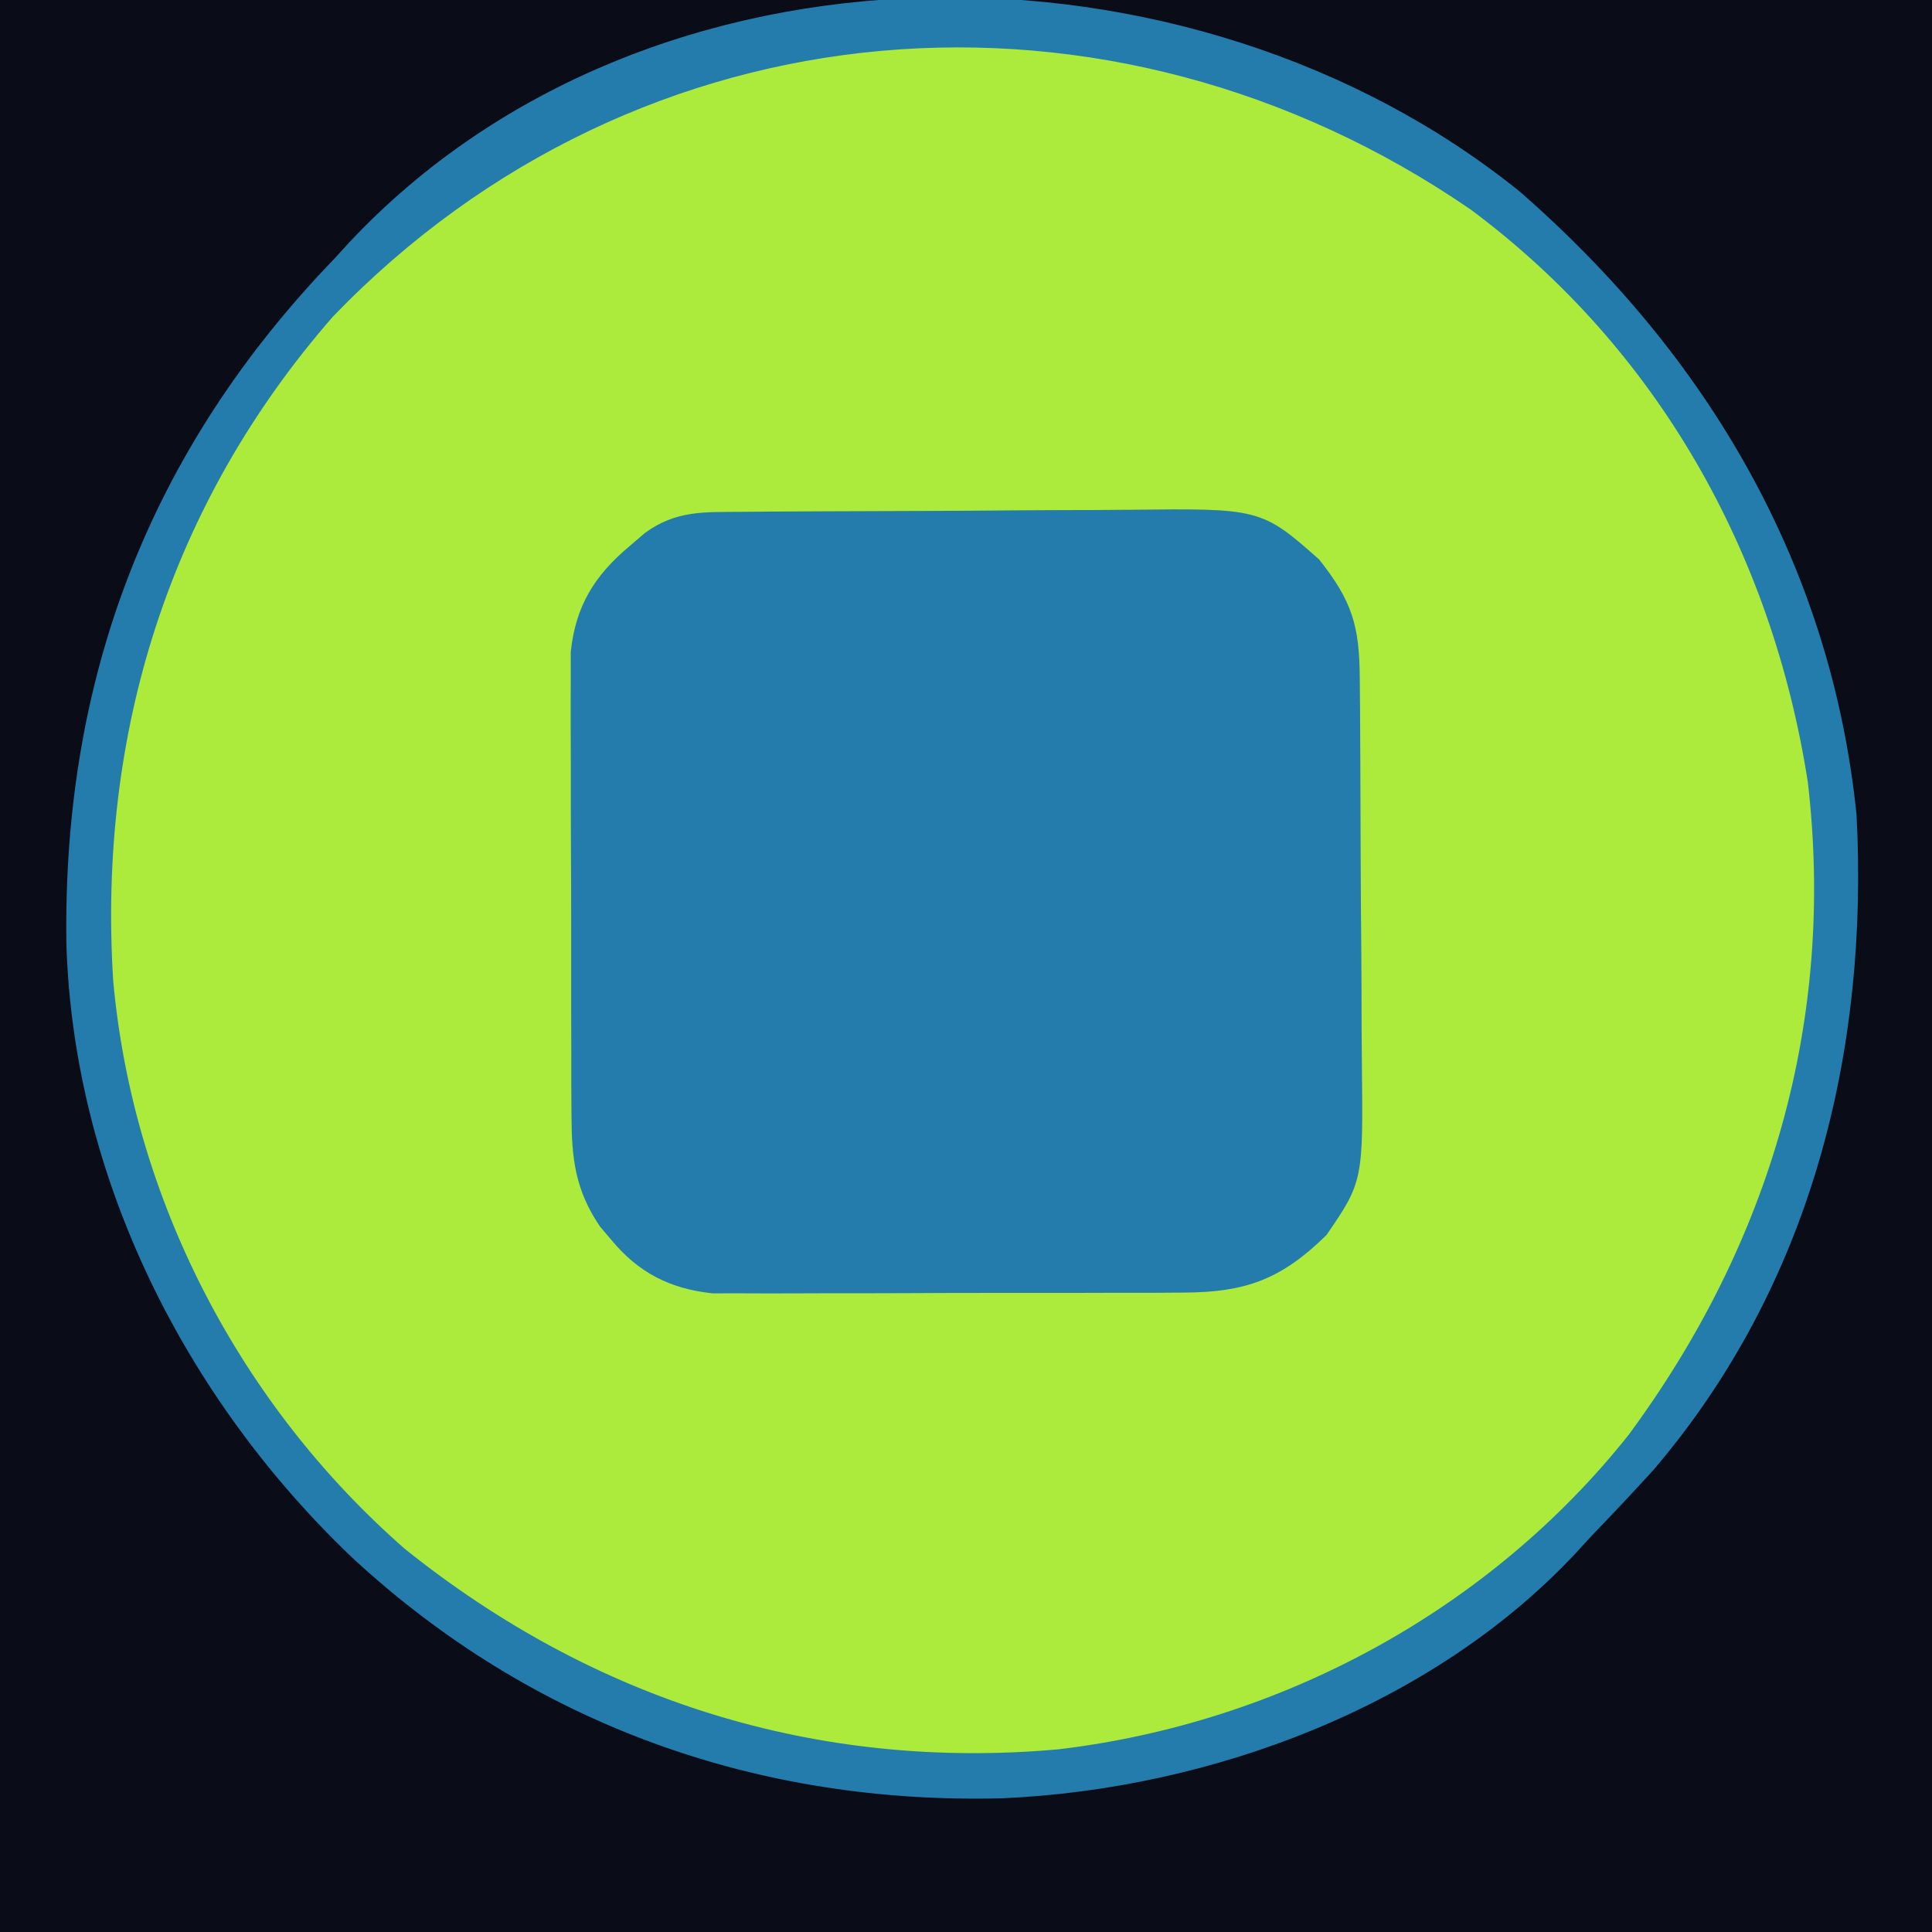
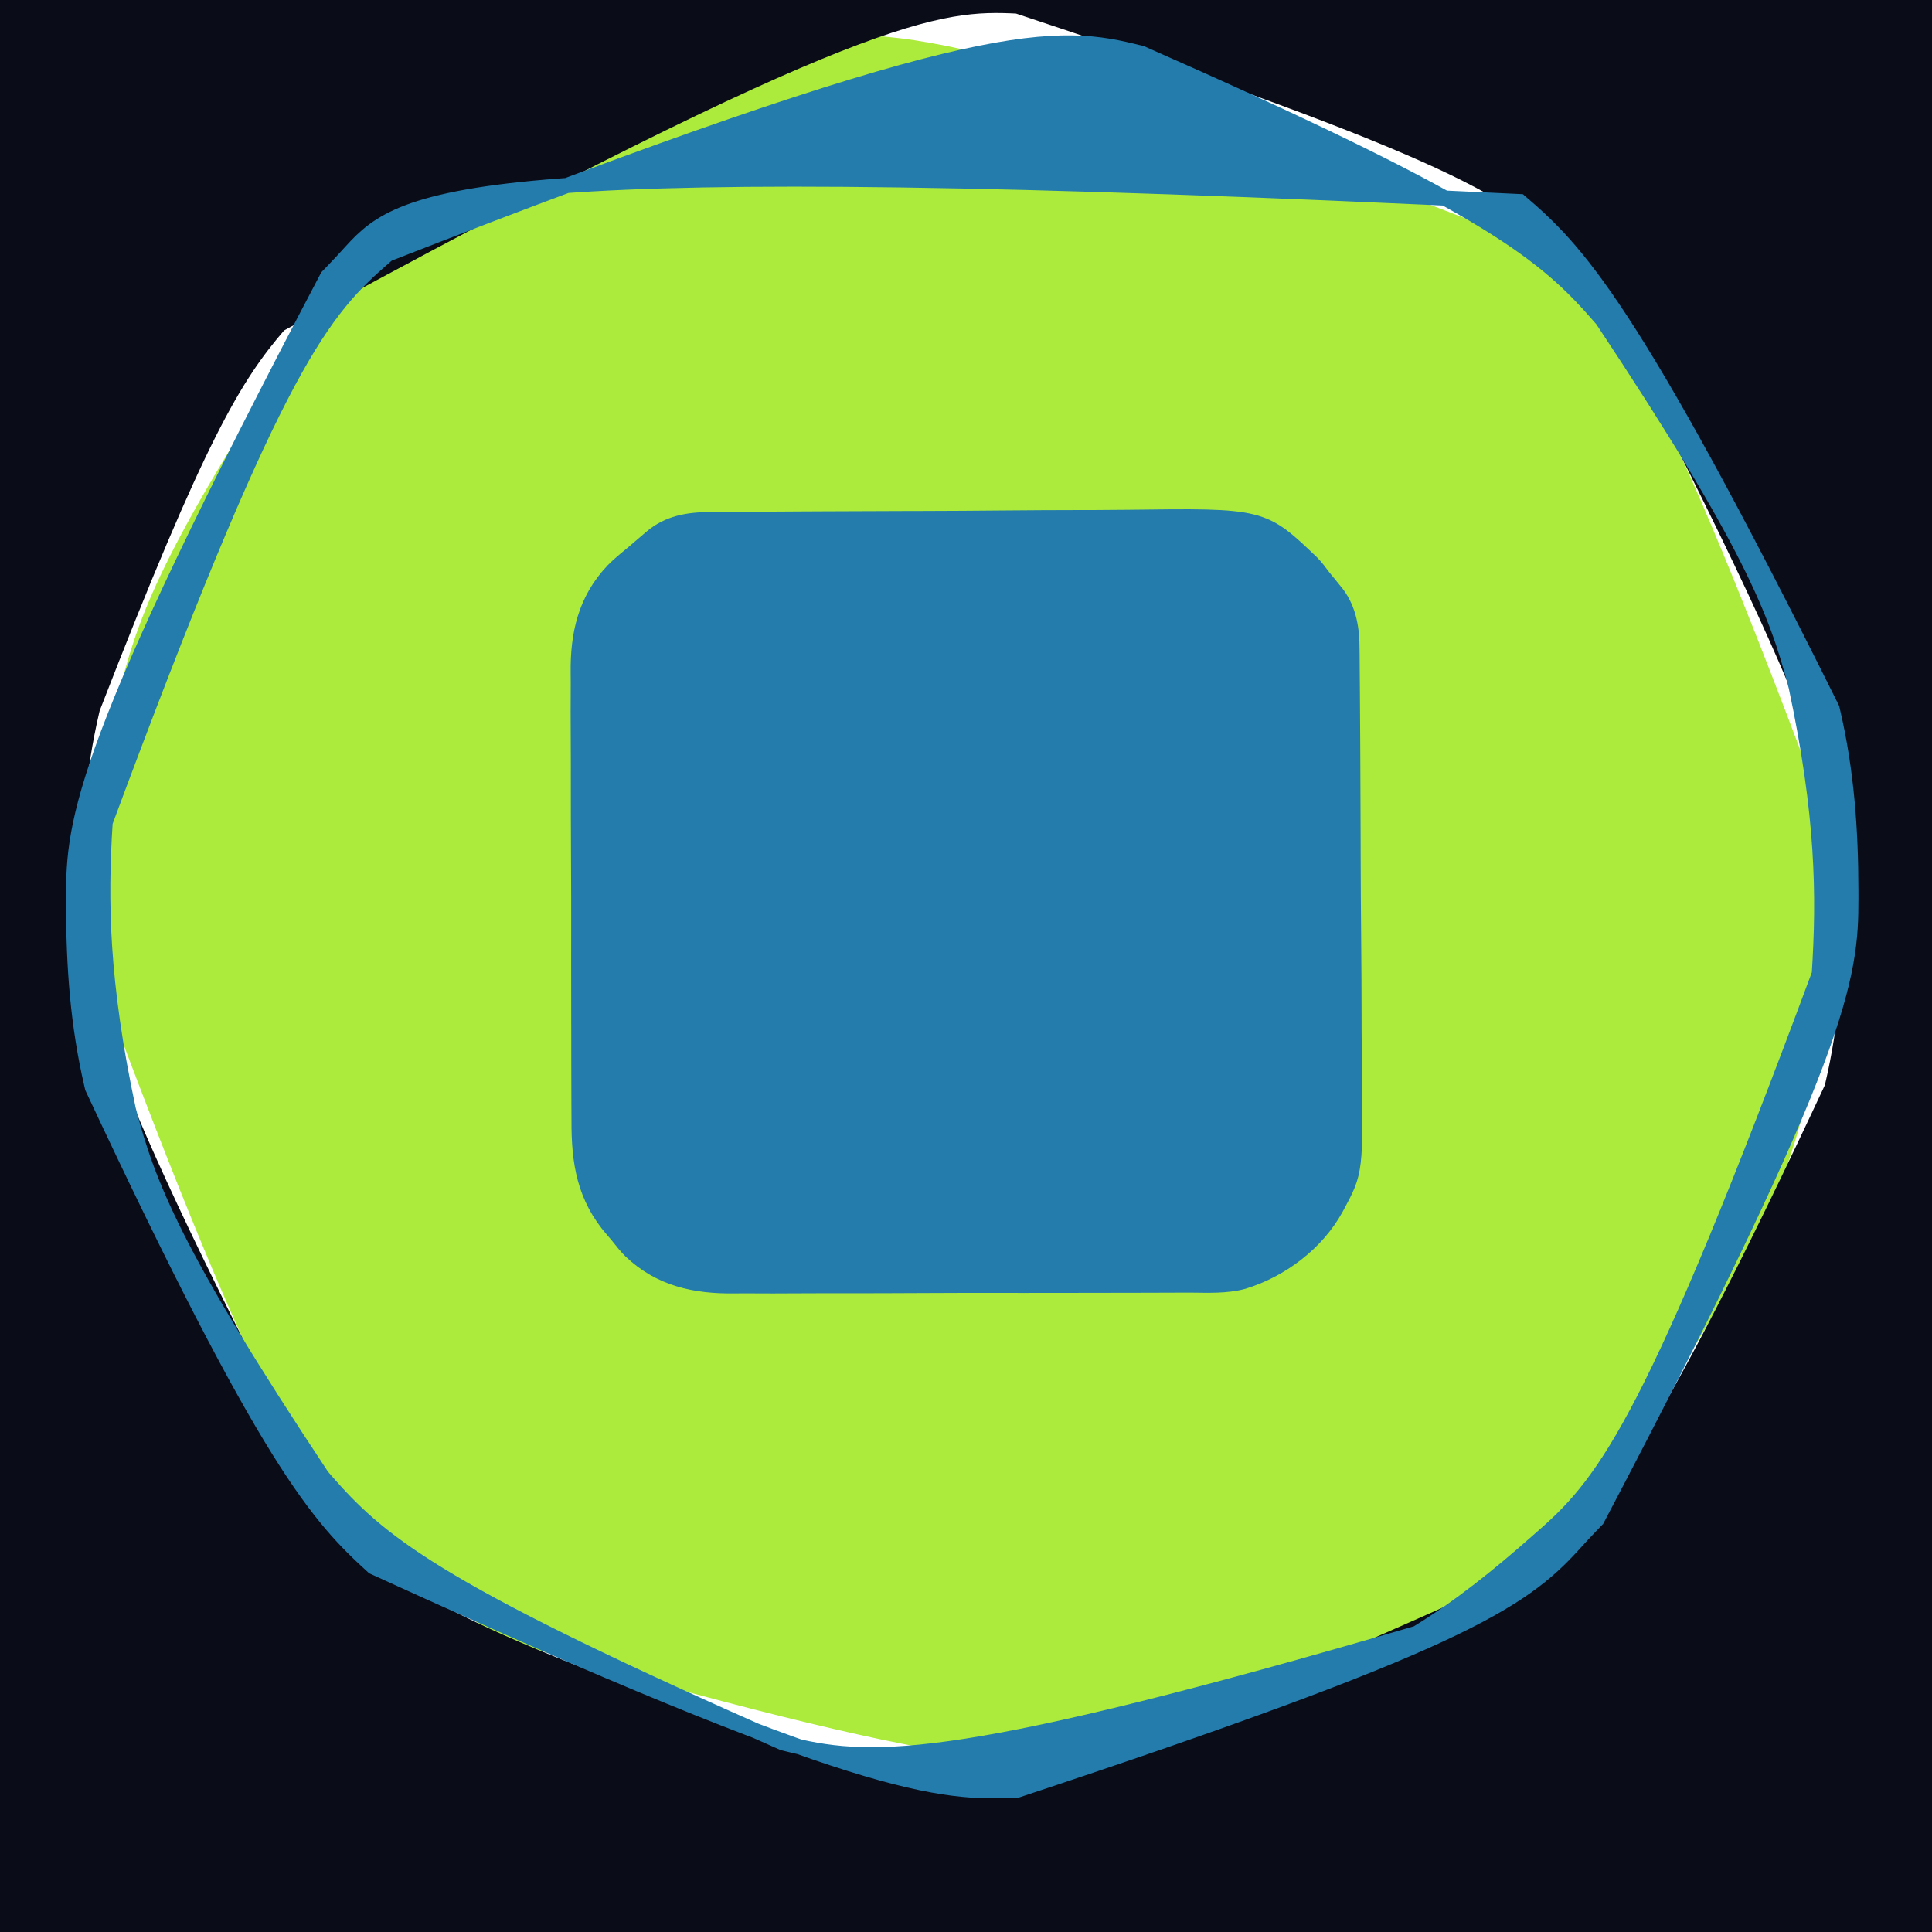
<svg xmlns="http://www.w3.org/2000/svg" width="256" height="256" viewBox="0 0 256 256">
-   <path d="M0 0 C22.471 19.596 37.454 46.827 40.145 76.742 C42.206 109.549 32.787 139.924 11.145 164.742 C-7.261 185.486 -35.034 199.797 -62.855 201.742 C-97.249 203.476 -126.926 193.087 -152.594 170.312 C-173.404 150.57 -185.918 121.959 -187.137 93.383 C-187.986 59.538 -176.245 29.95 -153.043 5.492 C-111.126 -34.777 -44.646 -36.839 0 0 Z M-119.668 44.742 C-120.252 45.423 -120.836 46.103 -121.438 46.805 C-124.196 50.575 -123.997 54.038 -124.032 58.565 C-124.045 59.981 -124.058 61.396 -124.071 62.854 C-124.08 64.404 -124.087 65.954 -124.094 67.504 C-124.098 68.285 -124.102 69.067 -124.106 69.872 C-124.127 74.012 -124.141 78.151 -124.151 82.291 C-124.162 86.553 -124.196 90.815 -124.236 95.078 C-124.262 98.366 -124.27 101.654 -124.274 104.943 C-124.279 106.513 -124.29 108.084 -124.309 109.654 C-124.496 126.483 -124.496 126.483 -118.039 133.801 C-112.693 138.023 -109.654 138.867 -102.941 138.919 C-101.505 138.932 -100.07 138.945 -98.591 138.958 C-97.019 138.966 -95.447 138.974 -93.875 138.98 C-93.082 138.985 -92.29 138.989 -91.473 138.993 C-87.275 139.014 -83.078 139.028 -78.88 139.037 C-74.557 139.048 -70.234 139.083 -65.911 139.123 C-62.576 139.149 -59.242 139.157 -55.907 139.161 C-54.314 139.165 -52.721 139.177 -51.129 139.196 C-35.585 139.366 -35.585 139.366 -28.855 134.742 C-23.263 129.028 -21.61 124.569 -21.581 116.66 C-21.571 115.239 -21.562 113.817 -21.552 112.352 C-21.552 110.806 -21.553 109.261 -21.555 107.715 C-21.551 106.122 -21.547 104.529 -21.542 102.937 C-21.534 99.602 -21.535 96.267 -21.54 92.933 C-21.546 88.668 -21.529 84.404 -21.506 80.139 C-21.491 76.85 -21.49 73.562 -21.493 70.274 C-21.492 68.702 -21.487 67.13 -21.477 65.558 C-21.465 63.356 -21.474 61.155 -21.483 58.953 C-21.483 57.703 -21.482 56.452 -21.481 55.163 C-22.064 49.837 -24.101 45.893 -28.23 42.492 C-28.795 42.013 -29.36 41.533 -29.941 41.039 C-34.531 37.929 -38.545 37.487 -44.029 37.468 C-45.471 37.458 -46.913 37.449 -48.398 37.439 C-49.966 37.439 -51.534 37.44 -53.102 37.441 C-54.717 37.438 -56.332 37.433 -57.947 37.428 C-61.329 37.421 -64.71 37.421 -68.092 37.426 C-72.417 37.432 -76.742 37.415 -81.068 37.392 C-84.402 37.377 -87.737 37.377 -91.072 37.38 C-92.666 37.379 -94.26 37.374 -95.855 37.364 C-98.087 37.352 -100.32 37.36 -102.552 37.37 C-103.187 37.37 -103.187 37.37 -106.396 37.368 C-112.187 37.994 -115.972 40.338 -119.668 44.742 Z " fill="#ACEB3B" transform="translate(200.855,31.2578)" stroke="#ACEB3B" stroke-width="2" />
-   <path d="M0 0 C84.48 0 168.96 0 256 0 C256 84.48 256 168.96 256 256 C171.52 256 87.04 256 0 256 C0 171.52 0 87.04 0 0 Z M37 43 C16.282 68.274 7.429 100.177 10.218 132.532 C13.417 159.916 26.064 183.366 45 203 C45.334 203.365 45.334 203.365 47.023 205.215 C65.909 225.335 94.975 236.067 122.168 237.281 C154.305 238.132 183.869 227.642 207.562 205.746 C229.571 184.827 244.275 155.735 245.203 125.039 C245.708 90.105 234.343 60.241 210 35 C209.332 34.269 208.665 33.538 207.977 32.785 C189.091 12.665 160.025 1.933 132.832 0.719 C95.011 -0.283 62.081 14.748 37 43 Z " fill="#0A0C18" transform="translate(0,0)" stroke="#0A0C18" stroke-width="2" />
-   <path d="M0 0 C1.435 -0.013 2.871 -0.026 4.35 -0.039 C5.922 -0.047 7.494 -0.055 9.066 -0.061 C9.858 -0.065 10.651 -0.069 11.468 -0.074 C15.665 -0.094 19.863 -0.109 24.061 -0.118 C28.384 -0.129 32.707 -0.164 37.029 -0.203 C40.364 -0.23 43.699 -0.238 47.034 -0.241 C48.626 -0.246 50.219 -0.258 51.812 -0.276 C68.827 -0.463 68.827 -0.463 76.144 5.993 C80.339 11.306 81.21 14.33 81.262 21 C81.269 21.708 81.269 21.708 81.301 25.289 C81.309 26.839 81.317 28.389 81.323 29.939 C81.328 30.72 81.332 31.502 81.336 32.307 C81.357 36.447 81.371 40.586 81.38 44.726 C81.391 48.988 81.426 53.25 81.466 57.513 C81.492 60.801 81.5 64.089 81.504 67.378 C81.508 68.948 81.52 70.519 81.539 72.089 C81.709 87.418 81.709 87.418 77.085 94.177 C71.336 99.804 66.867 101.423 58.912 101.452 C58.191 101.456 58.191 101.456 54.543 101.481 C52.975 101.48 51.407 101.479 49.839 101.478 C48.224 101.482 46.609 101.486 44.994 101.491 C41.612 101.498 38.23 101.498 34.849 101.493 C30.523 101.487 26.198 101.504 21.873 101.527 C18.538 101.542 15.204 101.543 11.869 101.54 C10.275 101.54 8.68 101.545 7.086 101.555 C4.853 101.568 2.621 101.559 0.388 101.549 C-0.88 101.55 -2.149 101.551 -3.456 101.551 C-8.803 100.973 -12.75 98.948 -16.165 94.802 C-16.405 94.52 -16.405 94.52 -17.618 93.091 C-20.707 88.532 -21.169 84.543 -21.189 79.095 C-21.199 77.674 -21.209 76.252 -21.218 74.787 C-21.218 73.241 -21.217 71.695 -21.216 70.15 C-21.22 68.557 -21.224 66.964 -21.229 65.371 C-21.236 62.037 -21.236 58.702 -21.23 55.368 C-21.225 51.103 -21.242 46.838 -21.265 42.574 C-21.28 39.285 -21.28 35.997 -21.277 32.709 C-21.278 31.137 -21.283 29.565 -21.293 27.993 C-21.305 25.791 -21.297 23.59 -21.287 21.388 C-21.288 20.137 -21.288 18.887 -21.289 17.598 C-20.658 11.83 -18.302 8.046 -13.915 4.364 C-13.234 3.781 -12.553 3.197 -11.852 2.595 C-8.058 -0.182 -4.556 0.035 0 0 Z " fill="#247CAD" transform="translate(97.9148,68.823)" stroke="#247CAD" stroke-width="2" />
-   <path d="M0 0 C24.546 21.448 40.815 48.9 44.188 81.785 C45.822 113.039 38.196 143.692 17.52 167.91 C14.792 170.92 12.007 173.861 9.188 176.785 C8.52 177.516 7.852 178.247 7.164 179 C-11.721 199.12 -40.788 209.852 -67.981 211.066 C-100.118 211.917 -129.681 201.428 -153.375 179.531 C-175.383 158.612 -190.088 129.52 -191.016 98.824 C-191.521 63.89 -180.155 34.026 -155.812 8.785 C-155.145 8.054 -154.477 7.323 -153.789 6.57 C-114.443 -35.349 -43.167 -34.911 0 0 Z M-157.445 15.074 C-179.332 40.139 -188.881 70.86 -186.812 103.785 C-184.184 133.016 -169.853 160.516 -147.812 179.785 C-122.601 200.011 -92.807 209.46 -60.497 206.579 C-30.784 203.058 -2.922 188.032 15.742 164.574 C34.727 138.895 43.45 109.098 39.719 77.238 C34.942 46.643 19.655 19.324 -5.375 0.723 C-53.557 -32.387 -116.507 -27.475 -157.445 15.074 Z " fill="#247CAD" transform="translate(200.812,26.2148)" stroke="#247CAD" stroke-width="2" />
+   <path d="M0 0 C0.362 0.32 0.726 0.638 1.089 0.957 C9.261 8.137 15.678 16.678 37.439 75.283 C38.106 85.695 37.985 96.36 34.372 113.328 C34.349 113.417 34.326 113.506 34.301 113.598 C31.783 123.193 28.321 132.4 8.7 161.956 C8.381 162.318 8.062 162.682 7.744 163.045 C0.452 171.344 -8.211 177.811 -52.371 197.266 C-52.771 197.363 -53.171 197.461 -53.571 197.559 C-64.499 200.218 -76.639 200.213 -136.377 182.747 C-142.07 179.267 -147.262 175.065 -152.256 170.657 C-152.618 170.337 -152.981 170.018 -153.345 169.7 C-161.517 162.52 -167.934 153.979 -189.695 95.374 C-190.361 84.961 -190.241 74.296 -186.628 57.328 C-186.604 57.239 -186.581 57.15 -186.557 57.059 C-184.038 47.464 -180.576 38.256 -160.956 8.7 C-160.636 8.338 -160.318 7.975 -160 7.611 C-152.708 -0.688 -144.045 -7.155 -99.885 -26.61 C-99.484 -26.706 -99.085 -26.805 -98.685 -26.903 C-87.757 -29.561 -75.616 -29.556 0 0 Z M-122.226 42.068 C-122.517 42.421 -122.817 42.764 -123.118 43.108 C-123.417 43.45 -123.71 43.796 -124.001 44.143 C-124.136 44.303 -124.272 44.463 -124.409 44.621 C-126.318 46.852 -126.778 49.51 -126.775 52.369 C-126.778 52.663 -126.782 52.956 -126.786 53.25 C-126.796 54.049 -126.8 54.848 -126.803 55.646 C-126.806 56.422 -126.814 57.198 -126.822 57.974 C-126.843 60.05 -126.853 62.127 -126.862 64.203 C-126.866 65.189 -126.872 66.175 -126.877 67.161 C-126.895 70.548 -126.91 73.936 -126.917 77.323 C-126.918 77.535 -126.918 77.747 -126.919 77.96 C-126.919 78.065 -126.919 78.17 -126.919 78.278 C-126.921 78.811 -126.922 79.344 -126.923 79.877 C-126.923 79.983 -126.923 80.088 -126.924 80.197 C-126.932 83.614 -126.955 87.03 -126.988 90.446 C-127.022 94.073 -127.042 97.7 -127.045 101.327 C-127.045 101.728 -127.046 102.128 -127.046 102.529 C-127.046 102.628 -127.046 102.726 -127.047 102.828 C-127.049 104.202 -127.06 105.576 -127.078 106.951 C-127.308 124.639 -127.308 124.639 -121.019 131.185 C-120.481 131.708 -119.885 132.156 -119.283 132.601 C-118.982 132.829 -118.694 133.071 -118.405 133.314 C-118.045 133.615 -117.679 133.907 -117.311 134.199 C-117.186 134.3 -117.061 134.401 -116.932 134.505 C-114.756 136.12 -112.185 136.478 -109.55 136.475 C-109.252 136.479 -108.954 136.483 -108.656 136.487 C-107.93 136.495 -107.204 136.5 -106.478 136.502 C-105.607 136.505 -104.736 136.514 -103.864 136.523 C-101.759 136.543 -99.653 136.554 -97.547 136.563 C-96.547 136.567 -95.547 136.572 -94.547 136.577 C-91.112 136.595 -87.677 136.61 -84.242 136.618 C-84.027 136.618 -83.811 136.619 -83.596 136.619 C-83.49 136.619 -83.383 136.62 -83.273 136.62 C-82.733 136.621 -82.192 136.622 -81.652 136.623 C-81.545 136.624 -81.438 136.624 -81.327 136.624 C-77.862 136.632 -74.398 136.655 -70.933 136.688 C-67.255 136.723 -63.577 136.742 -59.898 136.745 C-59.492 136.746 -59.086 136.746 -58.679 136.747 C-58.629 136.747 -58.629 136.747 -58.376 136.747 C-56.982 136.749 -55.589 136.76 -54.195 136.778 C-39.368 136.969 -39.368 136.969 -34.767 134.485 C-34.729 134.465 -34.729 134.465 -34.534 134.36 C-29.894 131.813 -26.363 127.105 -24.821 122.088 C-24.173 119.737 -24.339 117.165 -24.352 114.749 C-24.355 113.971 -24.347 113.193 -24.34 112.415 C-24.325 110.632 -24.323 108.849 -24.326 107.066 C-24.327 105.688 -24.326 104.309 -24.321 102.93 C-24.321 102.731 -24.32 102.532 -24.319 102.332 C-24.319 102.032 -24.318 101.731 -24.317 101.43 C-24.308 98.642 -24.304 95.854 -24.308 93.066 C-24.308 93.013 -24.308 93.013 -24.309 92.748 C-24.309 92.218 -24.31 91.688 -24.311 91.157 C-24.311 91.052 -24.311 90.947 -24.312 90.838 C-24.312 90.625 -24.312 90.412 -24.313 90.2 C-24.318 86.889 -24.31 83.579 -24.292 80.268 C-24.271 76.532 -24.26 72.796 -24.264 69.06 C-24.265 68.66 -24.265 68.26 -24.265 67.86 C-24.265 67.761 -24.265 67.663 -24.266 67.562 C-24.267 66.089 -24.26 64.617 -24.25 63.144 C-24.237 61.465 -24.236 59.786 -24.248 58.108 C-24.254 57.254 -24.256 56.401 -24.243 55.547 C-24.175 50.381 -25.197 45.73 -28.887 41.878 C-29.48 41.287 -30.13 40.768 -30.787 40.252 C-31.073 40.022 -31.348 39.781 -31.623 39.538 C-35.907 35.804 -40.488 35.02 -46.041 35.051 C-46.913 35.055 -47.786 35.048 -48.659 35.04 C-50.467 35.025 -52.275 35.023 -54.084 35.026 C-55.482 35.028 -56.88 35.026 -58.278 35.022 C-58.48 35.021 -58.682 35.02 -58.885 35.02 C-59.189 35.019 -59.494 35.018 -59.799 35.017 C-62.627 35.009 -65.454 35.004 -68.282 35.009 C-68.335 35.009 -68.335 35.009 -68.603 35.009 C-69.141 35.01 -69.679 35.011 -70.217 35.012 C-70.324 35.012 -70.43 35.012 -70.54 35.012 C-70.757 35.012 -70.972 35.013 -71.188 35.013 C-74.546 35.019 -77.903 35.011 -81.261 34.992 C-85.05 34.971 -88.838 34.961 -92.627 34.965 C-93.033 34.965 -93.438 34.965 -93.844 34.966 C-93.944 34.966 -94.044 34.966 -94.147 34.966 C-95.64 34.967 -97.133 34.961 -98.627 34.95 C-100.33 34.938 -102.032 34.937 -103.735 34.949 C-104.601 34.955 -105.466 34.956 -106.331 34.944 C-112.978 34.857 -118.008 36.847 -122.226 42.068 Z " fill="#ACEB3B" transform="translate(203.628,33.6717)" stroke="#ACEB3B" stroke-width="2" />
+   <path d="M0 0 C84.48 0 168.96 0 256 0 C256 84.48 256 168.96 256 256 C171.52 256 87.04 256 0 256 C0 171.52 0 87.04 0 0 Z M37 43 C31.07 49.888 26.309 57.619 12.25 93.875 C12.22 94.003 12.19 94.132 12.159 94.264 C10.319 102.137 9.757 109.963 9.75 118.021 C9.75 118.379 9.749 118.736 9.749 119.093 C9.735 129.377 10.755 139.27 43.391 201.328 C43.502 201.443 43.613 201.558 43.727 201.676 C43.837 201.789 43.947 201.903 44.059 202.019 C44.906 202.896 45.731 203.792 46.551 204.695 C53.471 212.321 62.205 217.995 120.195 237.198 C130.426 237.691 140.724 237.251 205.53 207.621 C212.72 201.074 219.425 194.03 242.75 144.125 C242.78 143.997 242.81 143.868 242.841 143.736 C244.682 135.863 245.243 128.037 245.25 119.979 C245.25 119.621 245.251 119.264 245.251 118.907 C245.265 108.623 244.245 98.73 211.609 36.672 C211.498 36.557 211.387 36.442 211.272 36.324 C211.163 36.211 211.053 36.097 210.941 35.981 C210.094 35.104 209.269 34.208 208.449 33.305 C201.53 25.679 192.795 20.005 134.805 0.802 C124.574 0.309 114.276 0.749 37 43 Z " fill="#0A0C18" transform="translate(0,0)" stroke="#0A0C18" stroke-width="2" />
+   <path d="M0 0 C0.298 -0.003 0.596 -0.007 0.894 -0.011 C1.62 -0.02 2.345 -0.024 3.071 -0.027 C3.943 -0.03 4.814 -0.038 5.685 -0.047 C7.791 -0.068 9.897 -0.078 12.002 -0.087 C13.002 -0.091 14.002 -0.097 15.002 -0.102 C18.437 -0.12 21.872 -0.135 25.308 -0.142 C25.523 -0.143 25.738 -0.143 25.953 -0.144 C26.06 -0.144 26.166 -0.144 26.276 -0.144 C26.817 -0.146 27.357 -0.147 27.898 -0.148 C27.951 -0.148 27.951 -0.148 28.223 -0.149 C31.687 -0.157 35.152 -0.18 38.617 -0.213 C42.295 -0.247 45.973 -0.267 49.652 -0.27 C50.058 -0.27 50.464 -0.271 50.87 -0.271 C50.97 -0.271 51.07 -0.272 51.173 -0.272 C52.567 -0.274 53.961 -0.285 55.355 -0.303 C73.225 -0.532 73.225 -0.532 79.778 5.756 C80.302 6.293 80.749 6.89 81.194 7.492 C81.422 7.793 81.664 8.081 81.907 8.37 C82.208 8.73 82.501 9.096 82.793 9.464 C82.894 9.589 82.995 9.714 83.099 9.843 C84.704 12.005 85.072 14.566 85.069 17.188 C85.072 17.481 85.076 17.775 85.08 18.069 C85.09 18.868 85.094 19.666 85.096 20.465 C85.1 21.241 85.108 22.017 85.116 22.793 C85.137 24.869 85.147 26.945 85.156 29.022 C85.16 30.008 85.165 30.994 85.171 31.98 C85.189 35.367 85.204 38.755 85.211 42.142 C85.212 42.354 85.212 42.566 85.213 42.779 C85.213 42.884 85.213 42.989 85.213 43.097 C85.214 43.63 85.216 44.163 85.217 44.696 C85.217 44.749 85.217 44.749 85.218 45.016 C85.225 48.432 85.249 51.849 85.281 55.265 C85.316 58.892 85.335 62.519 85.339 66.146 C85.339 66.547 85.34 66.947 85.34 67.348 C85.34 67.397 85.34 67.397 85.341 67.647 C85.343 69.021 85.353 70.395 85.371 71.769 C85.562 86.385 85.562 86.385 83.079 90.994 C83.037 91.071 82.996 91.148 82.953 91.228 C80.41 95.872 75.708 99.414 70.686 100.954 C68.385 101.586 65.873 101.438 63.509 101.425 C62.636 101.42 61.763 101.428 60.89 101.435 C59.082 101.45 57.274 101.452 55.466 101.45 C54.068 101.448 52.67 101.449 51.272 101.454 C51.069 101.454 50.867 101.455 50.665 101.456 C50.36 101.456 50.055 101.457 49.75 101.458 C46.923 101.467 44.095 101.471 41.268 101.467 C41.162 101.467 41.056 101.467 40.946 101.466 C40.408 101.466 39.87 101.465 39.333 101.464 C39.226 101.464 39.119 101.464 39.009 101.463 C38.793 101.463 38.577 101.463 38.361 101.462 C35.004 101.457 31.646 101.465 28.289 101.483 C24.5 101.504 20.711 101.515 16.922 101.511 C16.517 101.51 16.111 101.51 15.706 101.51 C15.656 101.51 15.656 101.51 15.403 101.509 C13.909 101.508 12.416 101.515 10.923 101.525 C9.22 101.538 7.517 101.539 5.815 101.527 C4.949 101.521 4.084 101.52 3.218 101.532 C-1.981 101.6 -6.649 100.603 -10.528 96.888 C-11.12 96.295 -11.639 95.645 -12.155 94.988 C-12.385 94.702 -12.626 94.427 -12.868 94.151 C-16.65 89.814 -17.385 85.18 -17.354 79.568 C-17.351 78.79 -17.359 78.012 -17.366 77.234 C-17.381 75.451 -17.383 73.668 -17.381 71.885 C-17.379 70.506 -17.381 69.128 -17.385 67.749 C-17.386 67.55 -17.386 67.35 -17.387 67.151 C-17.388 66.85 -17.389 66.55 -17.389 66.249 C-17.398 63.461 -17.402 60.673 -17.398 57.885 C-17.398 57.78 -17.398 57.675 -17.398 57.567 C-17.397 57.037 -17.396 56.507 -17.395 55.976 C-17.395 55.871 -17.395 55.766 -17.395 55.657 C-17.394 55.444 -17.394 55.231 -17.393 55.018 C-17.388 51.708 -17.396 48.397 -17.415 45.087 C-17.435 41.351 -17.446 37.615 -17.442 33.879 C-17.442 33.479 -17.441 33.079 -17.441 32.679 C-17.441 32.58 -17.441 32.482 -17.441 32.38 C-17.439 30.908 -17.446 29.435 -17.457 27.963 C-17.469 26.284 -17.47 24.605 -17.458 22.926 C-17.452 22.073 -17.451 21.22 -17.463 20.366 C-17.532 15.181 -16.519 10.618 -12.838 6.747 C-12.057 5.953 -11.204 5.248 -10.339 4.549 C-9.985 4.258 -9.642 3.958 -9.298 3.656 C-8.957 3.358 -8.611 3.065 -8.264 2.774 C-8.103 2.639 -7.944 2.503 -7.785 2.366 C-5.542 0.446 -2.874 -0.003 0 0 Z " fill="#247CAD" transform="translate(94.0783,68.8528)" stroke="#247CAD" stroke-width="2" />
+   <path d="M0 0 C7.395 6.348 14.529 13.222 41.353 67.163 C41.368 67.228 41.368 67.228 41.445 67.552 C43.285 75.425 43.846 83.251 43.853 91.31 C43.853 91.667 43.854 92.024 43.855 92.382 C43.868 102.666 42.848 112.558 10.213 174.617 C10.157 174.674 10.157 174.674 9.876 174.965 C9.766 175.078 9.657 175.191 9.544 175.308 C8.697 176.185 7.872 177.08 7.053 177.983 C0.133 185.609 -8.601 191.284 -66.591 210.486 C-76.823 210.979 -87.121 210.539 -151.927 180.91 C-159.116 174.362 -165.822 167.319 -189.147 117.413 C-189.162 117.349 -189.162 117.349 -189.238 117.025 C-191.078 109.152 -191.64 101.326 -191.646 93.267 C-191.647 92.91 -191.647 92.553 -191.648 92.195 C-191.662 81.911 -190.642 72.019 -158.006 9.96 C-157.895 9.845 -157.784 9.731 -157.669 9.612 C-157.56 9.499 -157.45 9.386 -157.337 9.269 C-156.49 8.392 -155.665 7.497 -154.846 6.594 C-147.926 -1.032 -139.192 -6.707 0 0 Z M-150.024 6.96 C-150.387 7.28 -150.75 7.598 -151.113 7.917 C-159.286 15.097 -165.703 23.638 -187.464 82.243 C-188.13 92.656 -188.01 103.32 -184.397 120.288 C-184.373 120.378 -184.35 120.467 -184.326 120.558 C-181.807 130.153 -178.345 139.36 -158.725 168.916 C-158.405 169.279 -158.087 169.642 -157.768 170.005 C-150.477 178.305 -141.814 184.771 -97.653 204.226 C-97.253 204.323 -96.854 204.422 -96.454 204.52 C-85.526 207.178 -73.385 207.173 -13.647 189.707 C-7.955 186.227 -2.763 182.025 2.231 177.617 C2.594 177.297 2.957 176.979 3.32 176.66 C11.493 169.48 17.91 160.939 39.67 102.334 C40.337 91.921 40.217 81.257 36.603 64.288 C36.58 64.199 36.557 64.11 36.533 64.019 C34.014 54.424 30.552 45.217 10.932 15.661 C10.612 15.298 10.293 14.935 9.975 14.572 C2.684 6.272 -5.98 -0.194 -50.14 -19.649 C-50.54 -19.746 -50.94 -19.845 -51.339 -19.943 C-62.267 -22.601 -74.408 -22.596 -150.024 6.96 Z " fill="#247CAD" transform="translate(201.397,26.7115)" stroke="#247CAD" stroke-width="2" />
</svg>
